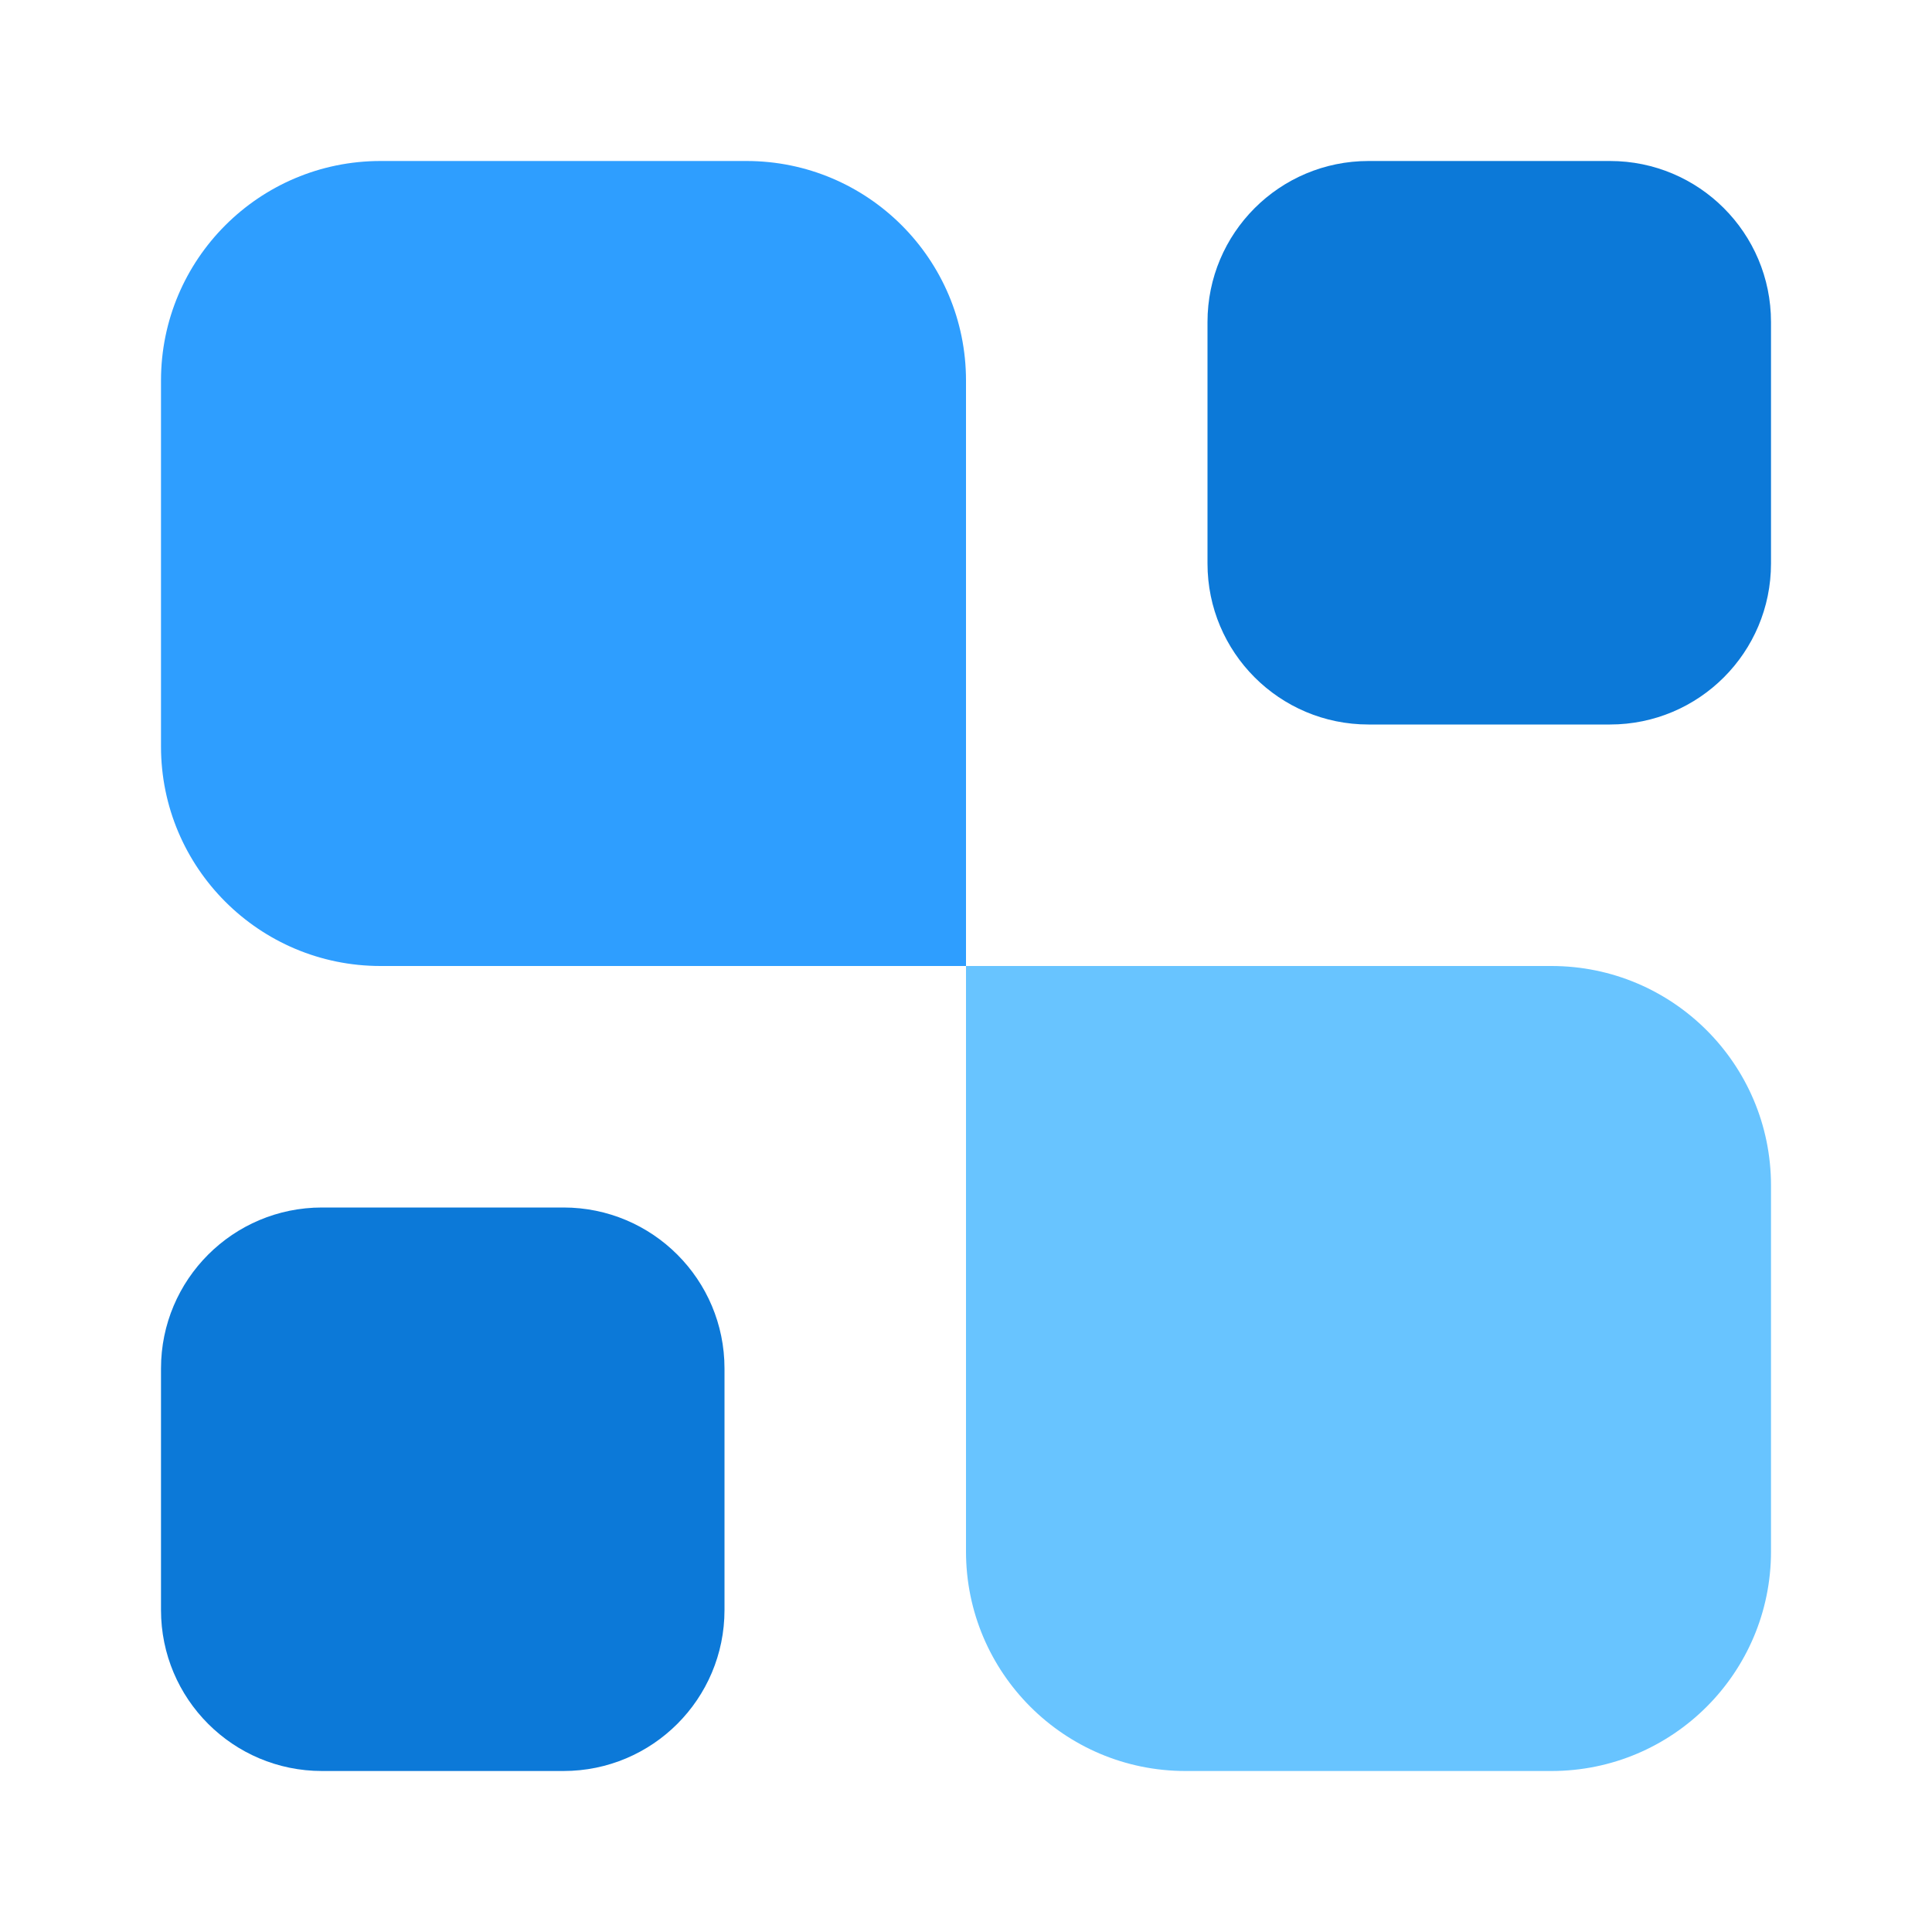
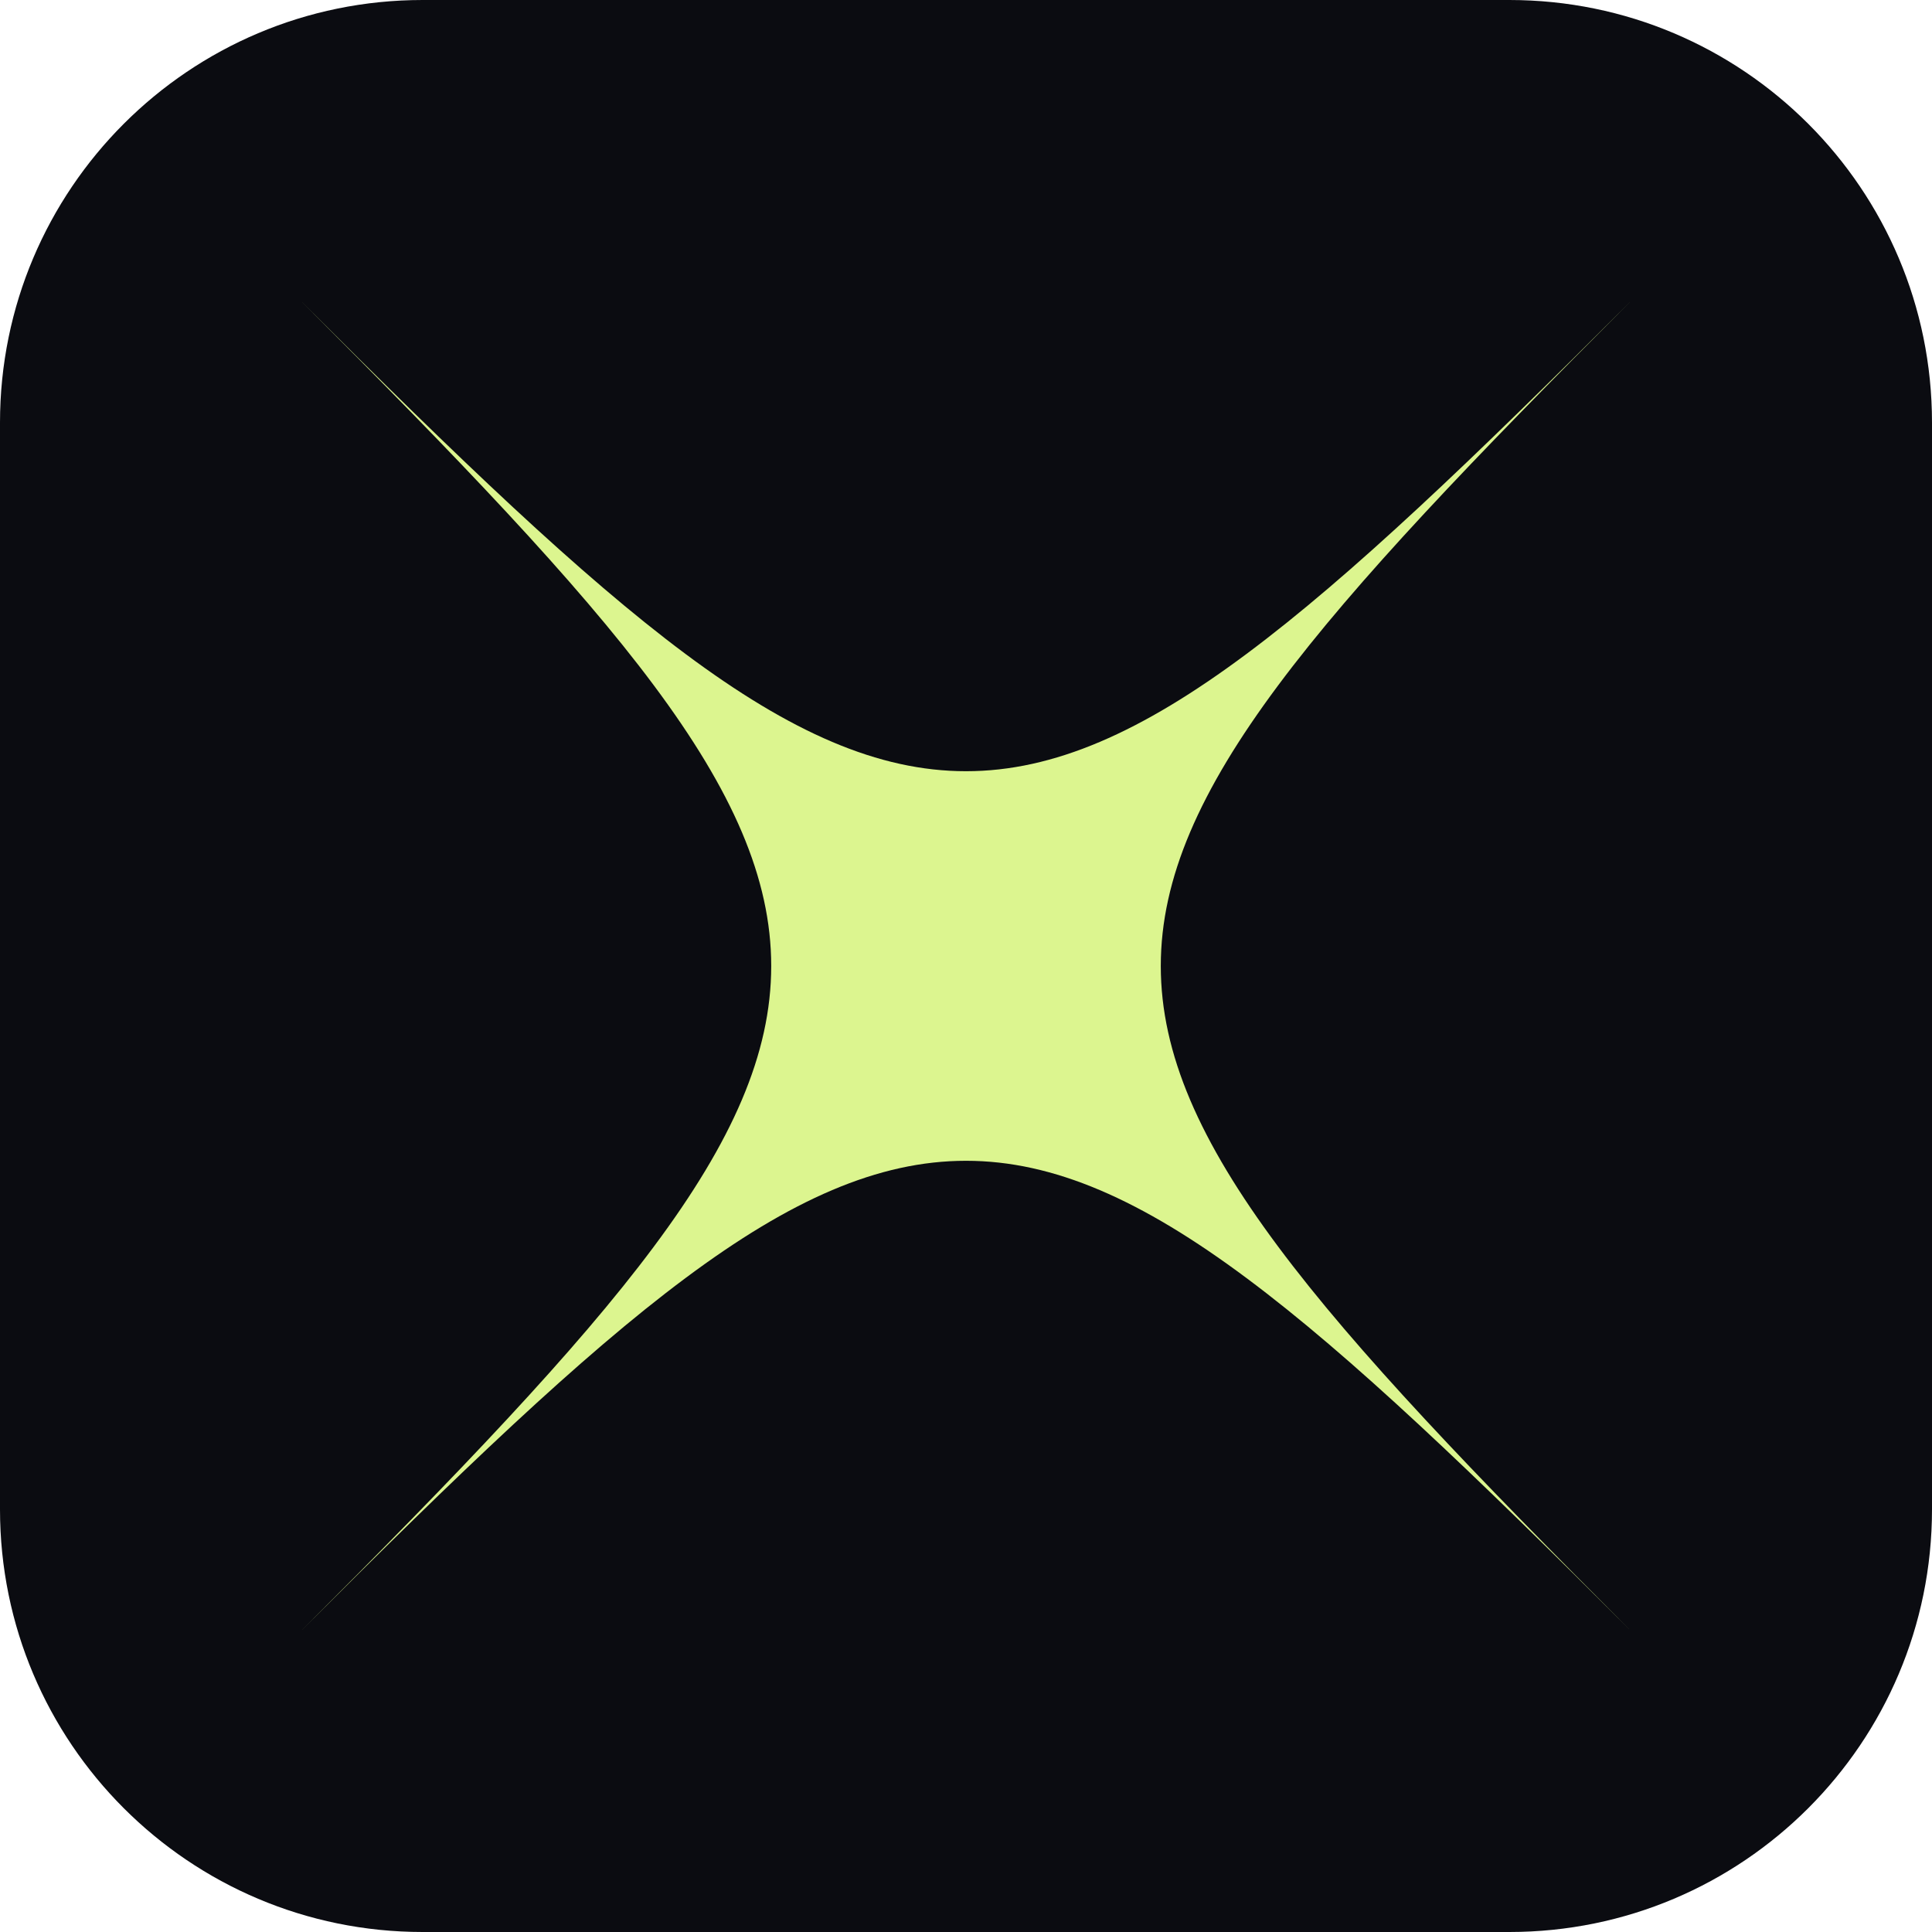
- <svg xmlns="http://www.w3.org/2000/svg" width="24" height="24" viewBox="0 0 24 24" fill="none">
-   <path d="M22 19.273C22 20.779 20.779 22 19.273 22H14.727C13.221 22 12 20.779 12 19.273V12H19.273C20.779 12 22 13.221 22 14.727V19.273Z" fill="#68C4FF" />
-   <path d="M20 2C21.105 2 22 2.895 22 4V7C22 8.105 21.105 9 20 9H17C15.895 9 15 8.105 15 7V4C15 2.895 15.895 2 17 2H20Z" fill="#0C79D8" />
-   <path d="M7 15C8.105 15 9 15.895 9 17V20C9 21.105 8.105 22 7 22H4C2.895 22 2 21.105 2 20V17C2 15.895 2.895 15 4 15H7Z" fill="#0C79D8" />
-   <path d="M12 12H4.727C3.221 12 2 10.779 2 9.273V4.727C2 3.221 3.221 2 4.727 2H9.273C10.779 2 12 3.221 12 4.727V12Z" fill="#2E9EFF" />
+ <svg xmlns="http://www.w3.org/2000/svg" viewBox="0 0 64 64">
+   <rect width="64" height="64" rx="14" fill="#0b0c11" />
+   <path fill="#dcf58f" d="M54 54C33.27 33.27 30.73 33.27 10 54c20.73-20.73 20.73-23.27 0-44 20.73 20.73 23.27 20.73 44 0-20.73 20.73-20.73 23.27 0 44" />
</svg>
